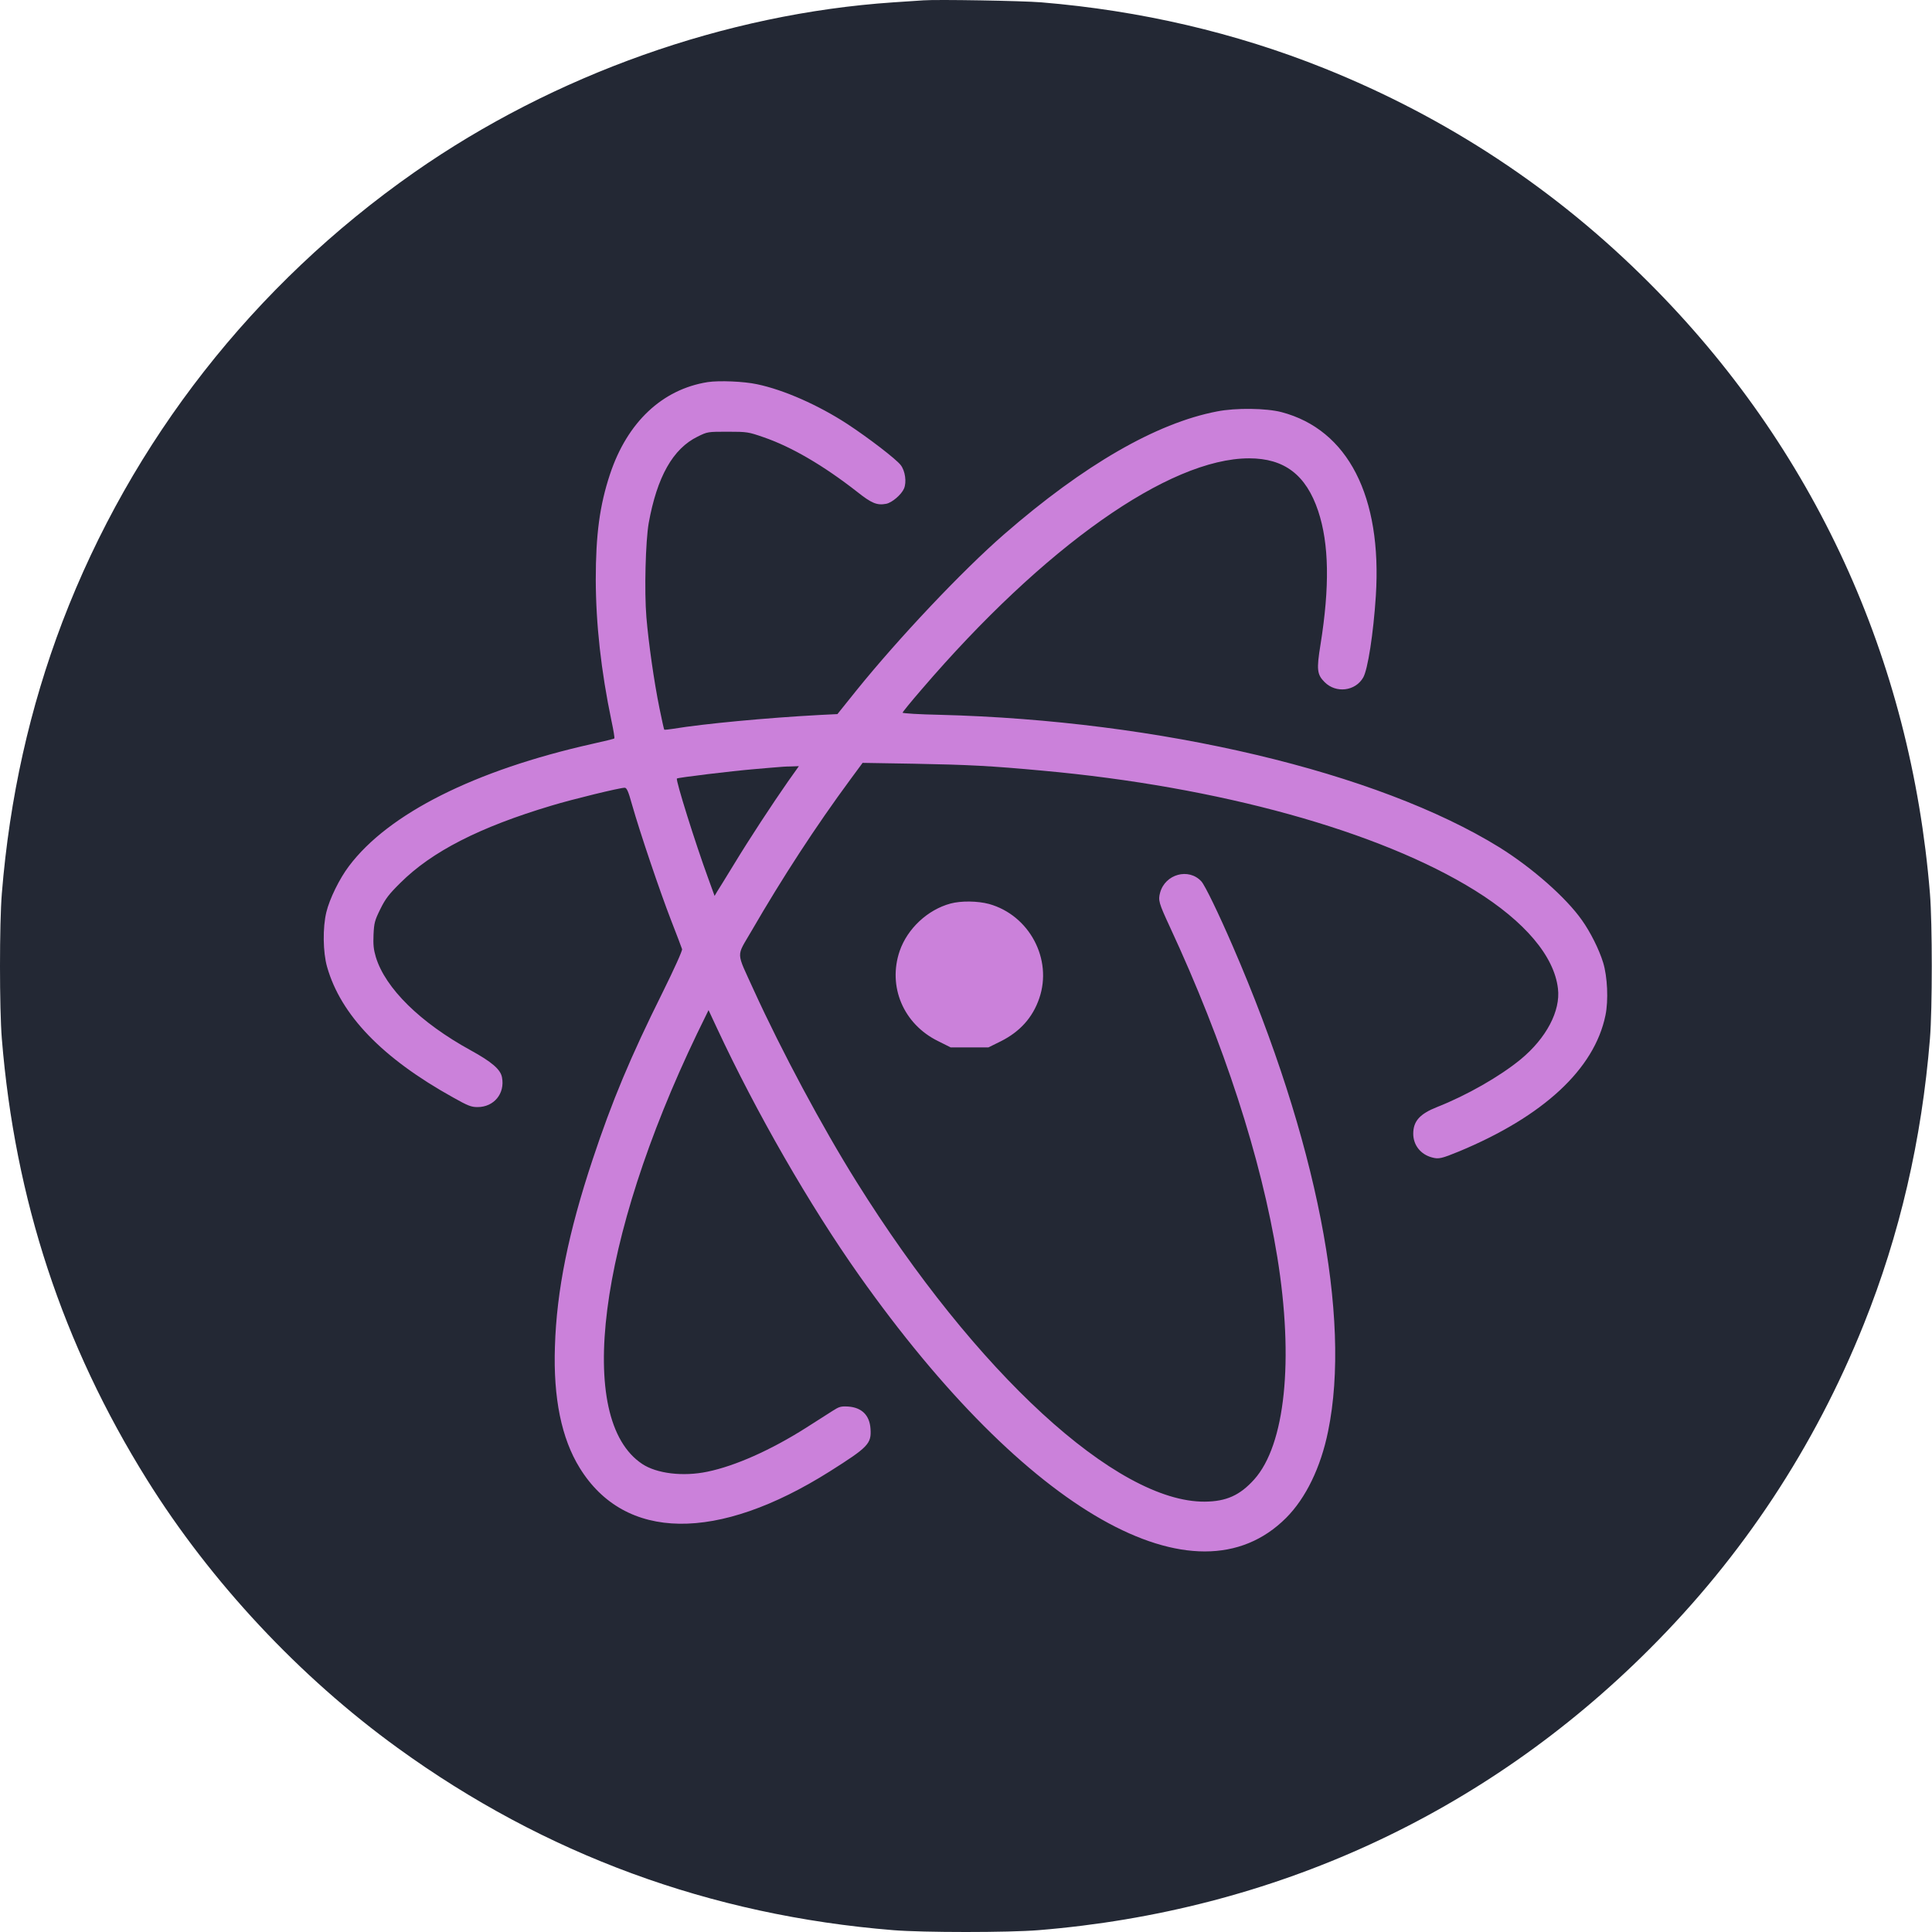
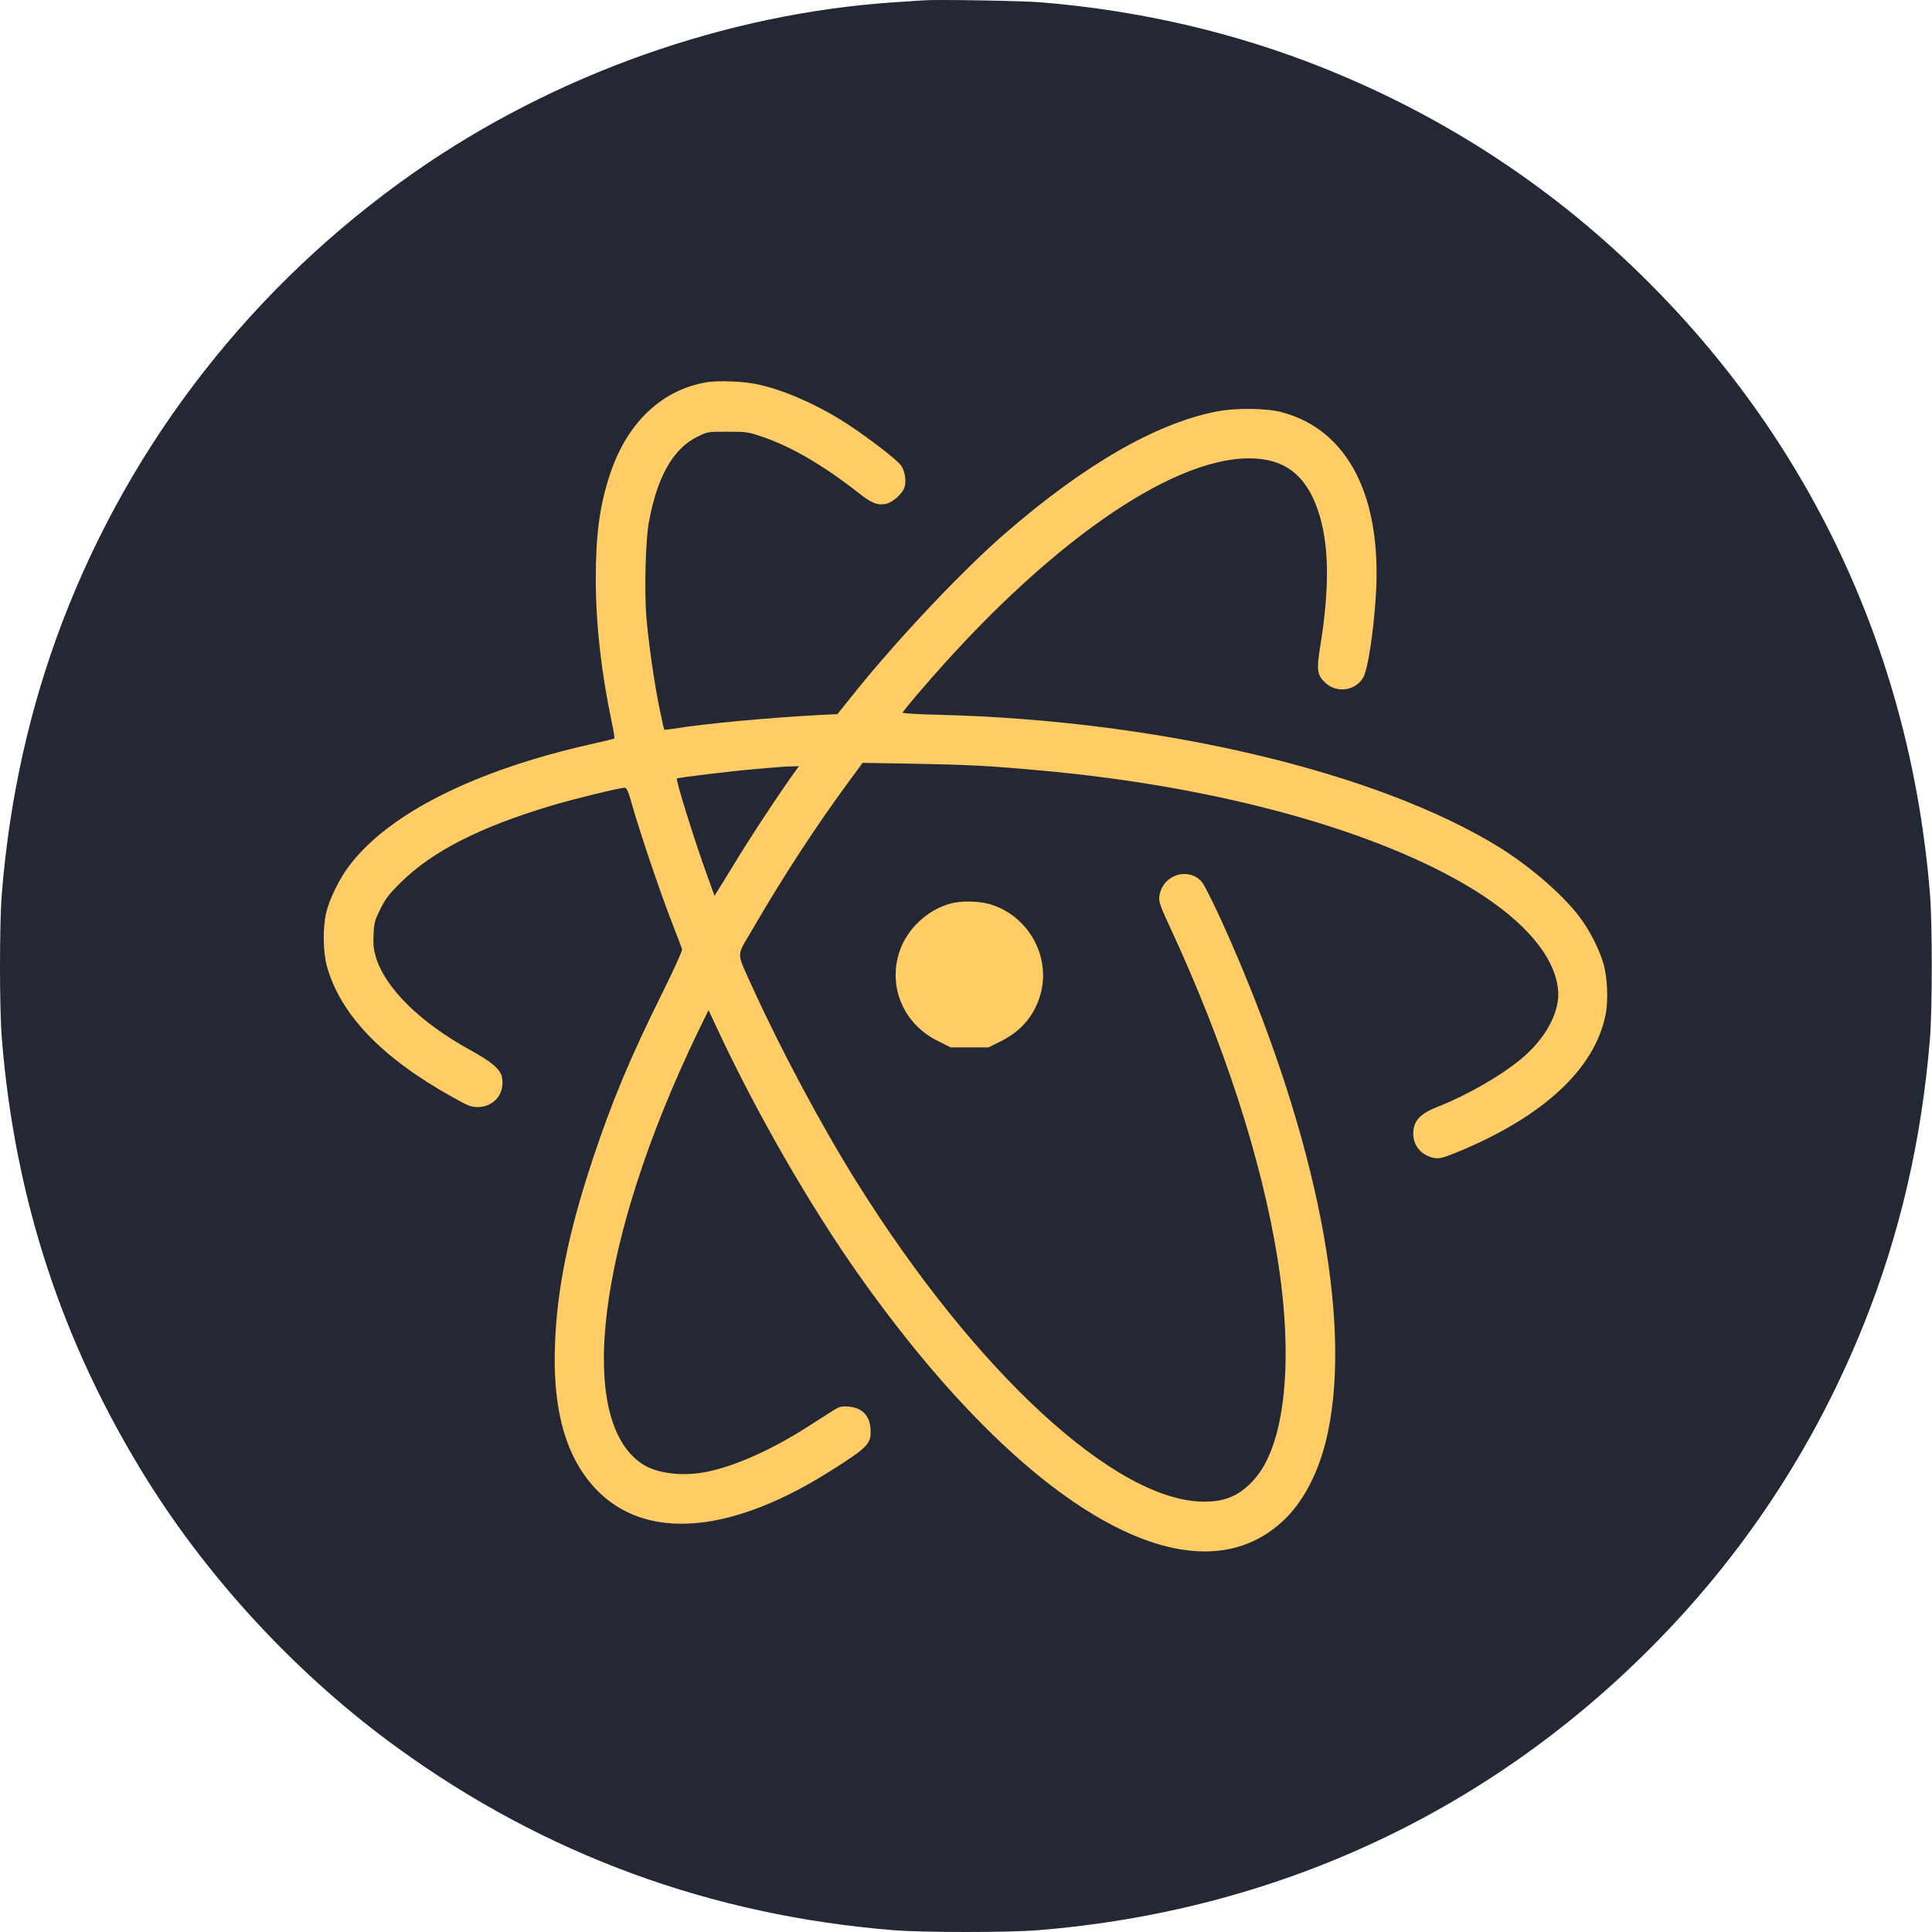
<svg xmlns="http://www.w3.org/2000/svg" width="100%" height="100%" viewBox="0 0 120 120" version="1.1" xml:space="preserve" style="fill-rule:evenodd;clip-rule:evenodd;stroke-linejoin:round;stroke-miterlimit:1.414;">
-   <rect x="18.947" y="21.786" width="83.01" height="76.002" style="fill:#cb81da;" />
+   <rect x="18.947" y="21.786" width="83.01" height="76.002" style="fill:#FFCC66;" />
  <g>
    <path d="M57.357,0.021c-0.241,0.018 -1.09,0.071 -1.876,0.125c-10.418,0.706 -21.059,4.485 -29.752,10.56c-9.971,6.978 -17.556,16.672 -21.854,27.921c-2.028,5.334 -3.279,10.918 -3.761,16.868c-0.152,1.85 -0.152,7.175 0,9.024c0.813,9.98 3.77,18.977 9.015,27.384c3.958,6.344 9.47,12.249 15.582,16.672c9.113,6.603 19.405,10.391 30.77,11.311c1.849,0.152 7.174,0.152 9.024,0c14.59,-1.188 27.697,-7.21 37.927,-17.44c5.807,-5.79 10.275,-12.571 13.33,-20.192c2.234,-5.557 3.601,-11.463 4.11,-17.735c0.152,-1.849 0.152,-7.174 0,-9.024c-1.188,-14.59 -7.21,-27.697 -17.44,-37.927c-5.79,-5.807 -12.571,-10.275 -20.192,-13.33c-5.504,-2.207 -11.409,-3.583 -17.556,-4.092c-1.171,-0.098 -6.496,-0.188 -7.327,-0.125Zm-10.328,23.846c1.662,0.348 3.797,1.295 5.584,2.457c1.322,0.867 3.047,2.189 3.333,2.564c0.277,0.358 0.375,1.054 0.205,1.456c-0.161,0.376 -0.741,0.876 -1.108,0.948c-0.572,0.107 -0.902,-0.027 -1.813,-0.751c-2.082,-1.626 -4.066,-2.788 -5.808,-3.386c-0.929,-0.322 -1.009,-0.34 -2.216,-0.34c-1.25,0 -1.259,0 -1.876,0.304c-1.537,0.751 -2.519,2.502 -3.038,5.37c-0.196,1.134 -0.277,4.226 -0.143,5.852c0.134,1.59 0.474,3.994 0.813,5.655c0.143,0.706 0.277,1.305 0.295,1.323c0.018,0.018 0.268,-0.009 0.563,-0.054c1.903,-0.313 5.79,-0.679 9.113,-0.858l1.081,-0.053l1.162,-1.448c2.653,-3.287 6.603,-7.469 9.202,-9.729c4.941,-4.298 9.444,-6.898 13.206,-7.621c1.17,-0.233 3.073,-0.206 4.02,0.044c4.119,1.09 6.245,5.227 5.852,11.41c-0.152,2.34 -0.5,4.583 -0.786,5.074c-0.491,0.849 -1.689,0.992 -2.394,0.286c-0.474,-0.473 -0.51,-0.777 -0.259,-2.323c0.58,-3.609 0.536,-6.272 -0.143,-8.309c-0.751,-2.242 -2.1,-3.27 -4.289,-3.27c-4.968,0 -12.741,5.486 -20.353,14.367c-0.643,0.741 -1.17,1.394 -1.17,1.429c0,0.045 1.036,0.108 2.305,0.134c13.688,0.349 27.188,3.547 34.773,8.238c2.019,1.26 4.128,3.109 5.119,4.521c0.528,0.742 1.064,1.814 1.314,2.627c0.268,0.866 0.339,2.358 0.143,3.288c-0.688,3.332 -3.851,6.263 -9.087,8.443c-1.09,0.446 -1.268,0.491 -1.688,0.375c-0.706,-0.188 -1.162,-0.768 -1.162,-1.474c0,-0.778 0.411,-1.233 1.474,-1.653c1.859,-0.733 3.905,-1.903 5.2,-2.966c1.591,-1.314 2.484,-3.011 2.314,-4.396c-0.232,-2.01 -2.055,-4.164 -5.155,-6.094c-5.95,-3.698 -15.912,-6.45 -26.884,-7.442c-3.189,-0.295 -4.565,-0.366 -7.96,-0.429l-3.19,-0.053l-0.751,1.018c-2.162,2.931 -4.226,6.102 -6.146,9.417c-0.965,1.671 -0.983,1.206 0.142,3.69c1.725,3.779 4.244,8.488 6.38,11.901c7.415,11.865 16.153,19.897 21.621,19.861c1.34,-0.009 2.189,-0.393 3.074,-1.376c1.93,-2.144 2.475,-7.406 1.438,-13.812c-1.001,-6.156 -3.315,-13.286 -6.683,-20.532c-0.679,-1.465 -0.724,-1.635 -0.598,-2.1c0.312,-1.161 1.778,-1.563 2.564,-0.705c0.223,0.241 1.072,1.992 1.956,4.038c5.2,11.999 7.371,23.06 5.915,30.118c-0.456,2.243 -1.385,4.155 -2.609,5.379c-5.611,5.611 -16.109,-0.349 -26.517,-15.064c-3.074,-4.351 -6.38,-10.096 -8.837,-15.367l-0.518,-1.108l-0.715,1.465c-6.156,12.812 -7.576,23.954 -3.404,26.723c0.903,0.599 2.529,0.796 4.039,0.483c1.742,-0.358 3.958,-1.349 6.129,-2.725c0.652,-0.42 1.394,-0.894 1.653,-1.054c0.42,-0.269 0.518,-0.295 0.982,-0.269c0.84,0.063 1.323,0.545 1.376,1.385c0.063,0.921 -0.143,1.135 -2.519,2.636c-6.996,4.414 -12.741,4.342 -15.546,-0.214c-1.126,-1.823 -1.644,-4.325 -1.537,-7.532c0.107,-3.494 0.84,-7.094 2.341,-11.615c1.206,-3.636 2.35,-6.37 4.351,-10.391c0.715,-1.447 1.233,-2.591 1.206,-2.68c-0.027,-0.081 -0.33,-0.894 -0.688,-1.805c-0.679,-1.751 -1.921,-5.414 -2.421,-7.174c-0.232,-0.84 -0.331,-1.046 -0.456,-1.046c-0.303,0 -3.243,0.715 -4.538,1.108c-4.486,1.34 -7.443,2.859 -9.391,4.798c-0.714,0.706 -0.929,0.983 -1.25,1.635c-0.349,0.706 -0.385,0.858 -0.42,1.572c-0.027,0.626 0,0.921 0.143,1.403c0.589,1.939 2.76,4.074 5.887,5.79c1.314,0.723 1.859,1.188 1.948,1.679c0.197,1.01 -0.5,1.85 -1.519,1.85c-0.393,0 -0.598,-0.081 -1.519,-0.599c-4.395,-2.439 -6.977,-5.119 -7.826,-8.112c-0.259,-0.903 -0.277,-2.448 -0.045,-3.395c0.197,-0.822 0.813,-2.082 1.403,-2.859c2.448,-3.262 7.818,-5.96 15.117,-7.595c0.733,-0.161 1.349,-0.312 1.367,-0.339c0.027,-0.027 -0.054,-0.518 -0.179,-1.099c-0.643,-3.083 -0.965,-5.986 -0.974,-8.747c0,-2.814 0.242,-4.628 0.885,-6.567c1.072,-3.225 3.243,-5.271 6.067,-5.718c0.714,-0.107 2.251,-0.045 3.073,0.134Zm14.402,32.28c2.502,0.697 3.958,3.431 3.119,5.861c-0.411,1.198 -1.198,2.073 -2.395,2.672l-0.759,0.375l-1.18,0l-1.17,0l-0.786,-0.393c-2.145,-1.054 -3.136,-3.386 -2.377,-5.602c0.483,-1.385 1.733,-2.555 3.154,-2.939c0.661,-0.179 1.698,-0.161 2.394,0.026Z" style="fill:#232834;fill-rule:nonzero;" />
    <path d="M48.289,47.651c-0.17,0.009 -0.831,0.071 -1.474,0.125c-1.287,0.107 -4.718,0.518 -4.771,0.58c-0.09,0.081 1.152,4.039 1.938,6.183l0.402,1.108l0.152,-0.259c0.09,-0.134 0.554,-0.894 1.037,-1.68c0.991,-1.635 2.385,-3.752 3.368,-5.164l0.679,-0.956l-0.509,0.018c-0.277,0 -0.652,0.027 -0.822,0.045Z" style="fill:#232834;fill-rule:nonzero;" />
  </g>
</svg>
